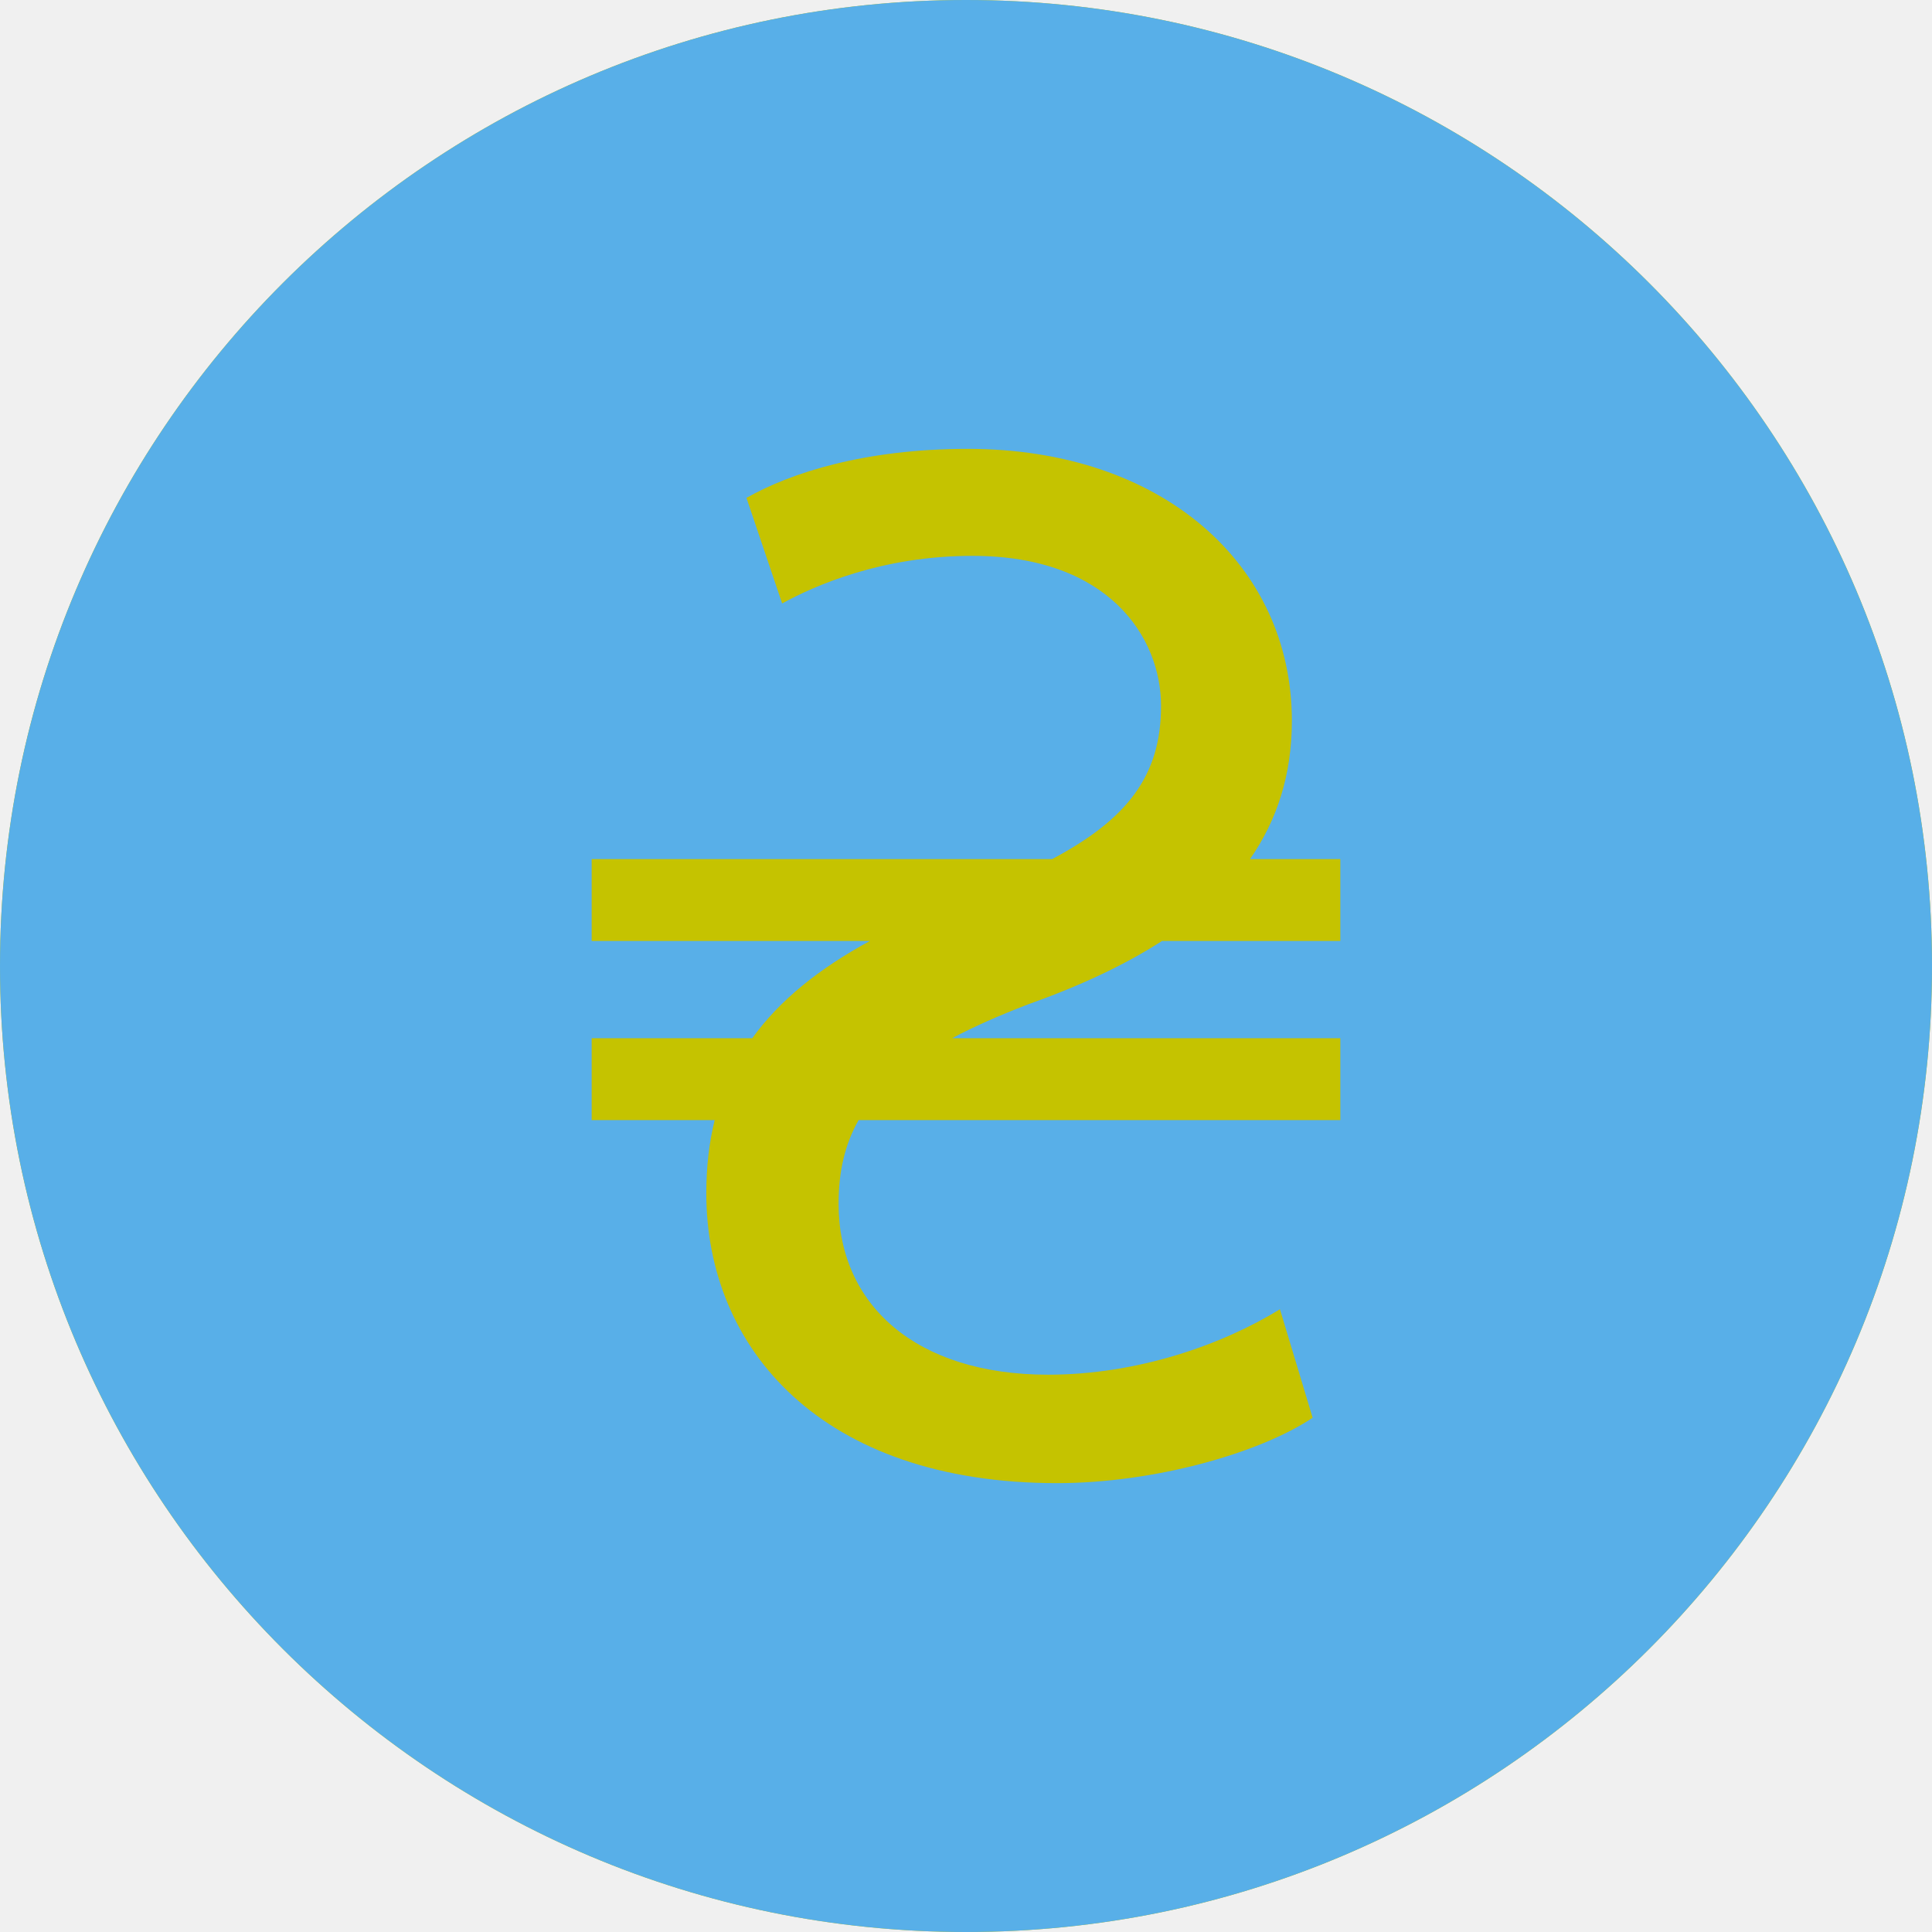
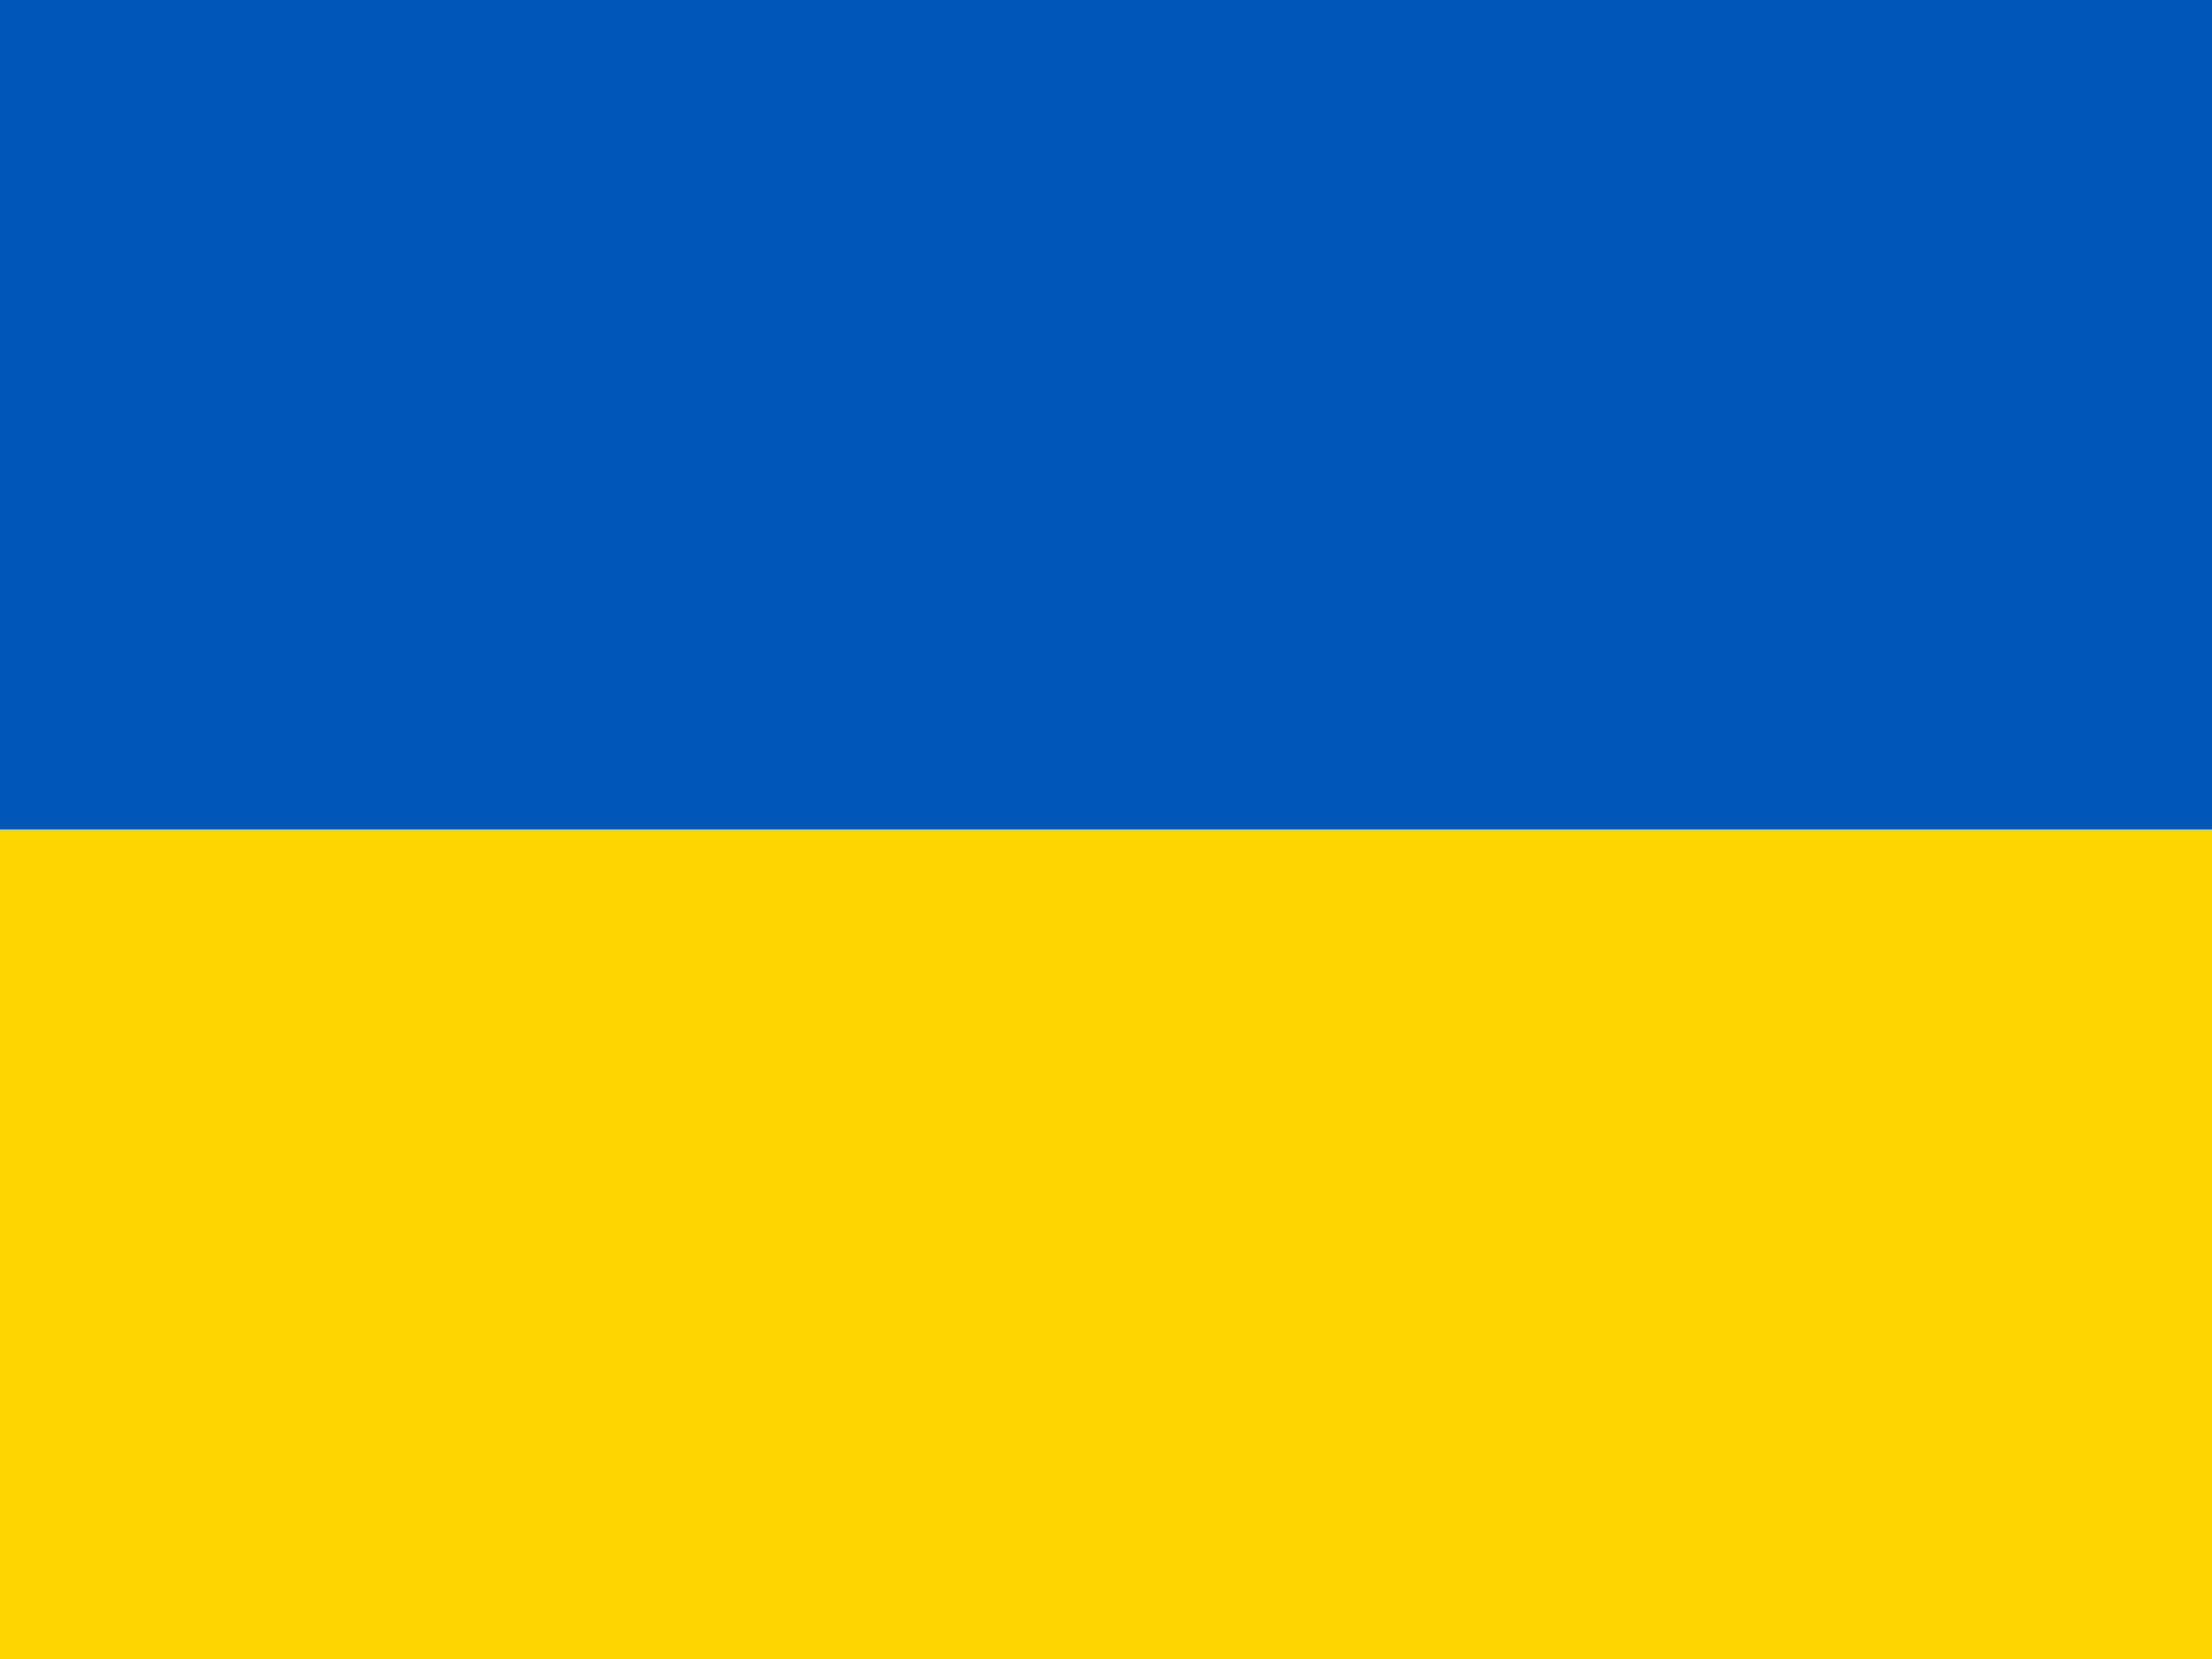
- <svg xmlns="http://www.w3.org/2000/svg" width="24" height="24" viewBox="0 0 24 24" fill="none">
-   <rect width="24" height="24" rx="12" fill="#C5C300" />
-   <path d="M12 0C5.373 0 0 5.373 0 12C0 18.627 5.373 24 12 24C18.627 24 24 18.627 24 12C24 5.373 18.627 0 12 0ZM16.65 11.689H14.435C13.964 11.993 13.402 12.253 12.762 12.48C12.406 12.617 12.096 12.754 11.828 12.897H16.65V13.914H10.666C10.495 14.215 10.417 14.555 10.417 14.954C10.417 16.209 11.377 17.077 13.02 17.077C14.128 17.077 15.18 16.707 15.9 16.264L16.306 17.612C15.642 18.055 14.331 18.424 13.131 18.424C10.196 18.424 8.774 16.744 8.774 14.824C8.774 14.496 8.809 14.193 8.878 13.914H7.35V12.897H9.345C9.683 12.427 10.171 12.035 10.806 11.689H7.35V10.672H13.07C14 10.178 14.423 9.639 14.423 8.769C14.423 7.92 13.777 6.905 12.079 6.905C10.953 6.905 10.122 7.274 9.716 7.496L9.273 6.185C9.826 5.871 10.749 5.576 12.023 5.576C14.441 5.576 16.048 7.016 16.048 8.954C16.048 9.622 15.865 10.188 15.528 10.672H16.65V11.689H16.65Z" fill="#58AFE8" />
+ <svg xmlns="http://www.w3.org/2000/svg" width="60" height="45" viewBox="0 0 60 45" fill="none">
+   <g clip-path="url(#clip0_342_25238)">
+     <path fill-rule="evenodd" clip-rule="evenodd" d="M0 0H60V45H0V0Z" fill="#FFD700" />
+     <path fill-rule="evenodd" clip-rule="evenodd" d="M0 0H60V22.5H0V0Z" fill="#0057B8" />
+   </g>
+   <defs>
+     <clipPath id="clip0_342_25238">
+       <rect width="60" height="45" fill="white" />
+     </clipPath>
+   </defs>
</svg>
